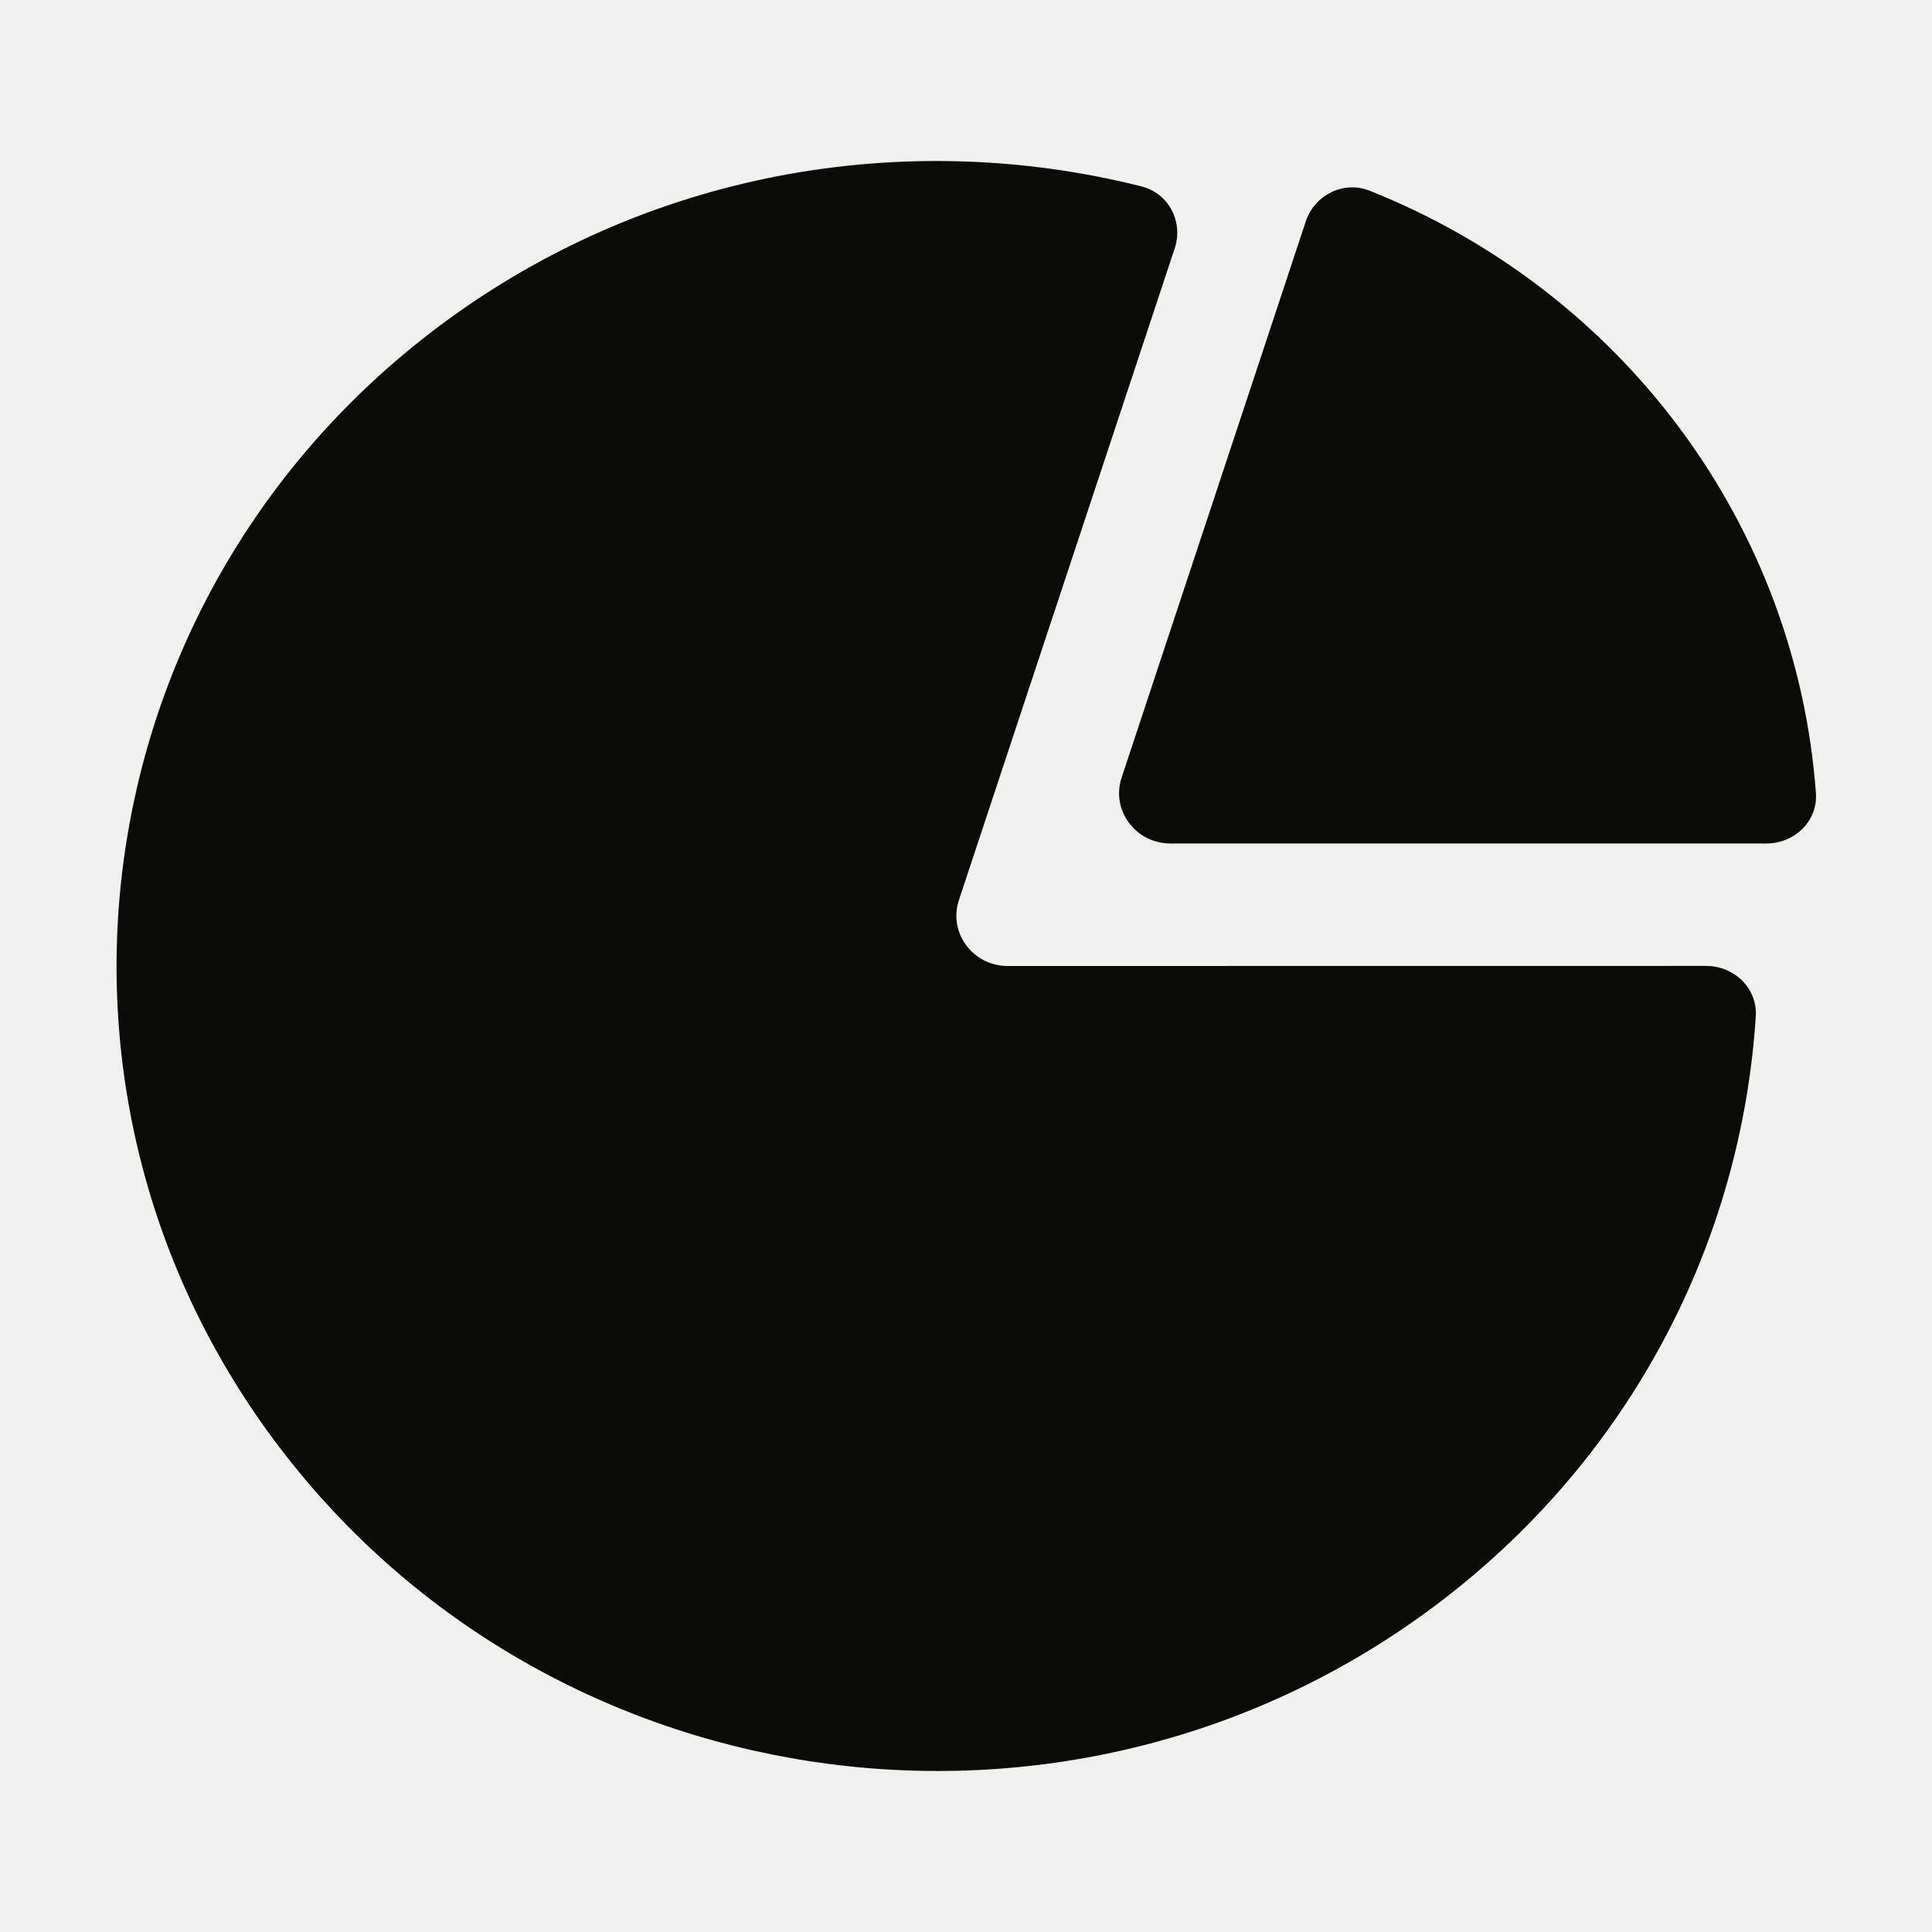
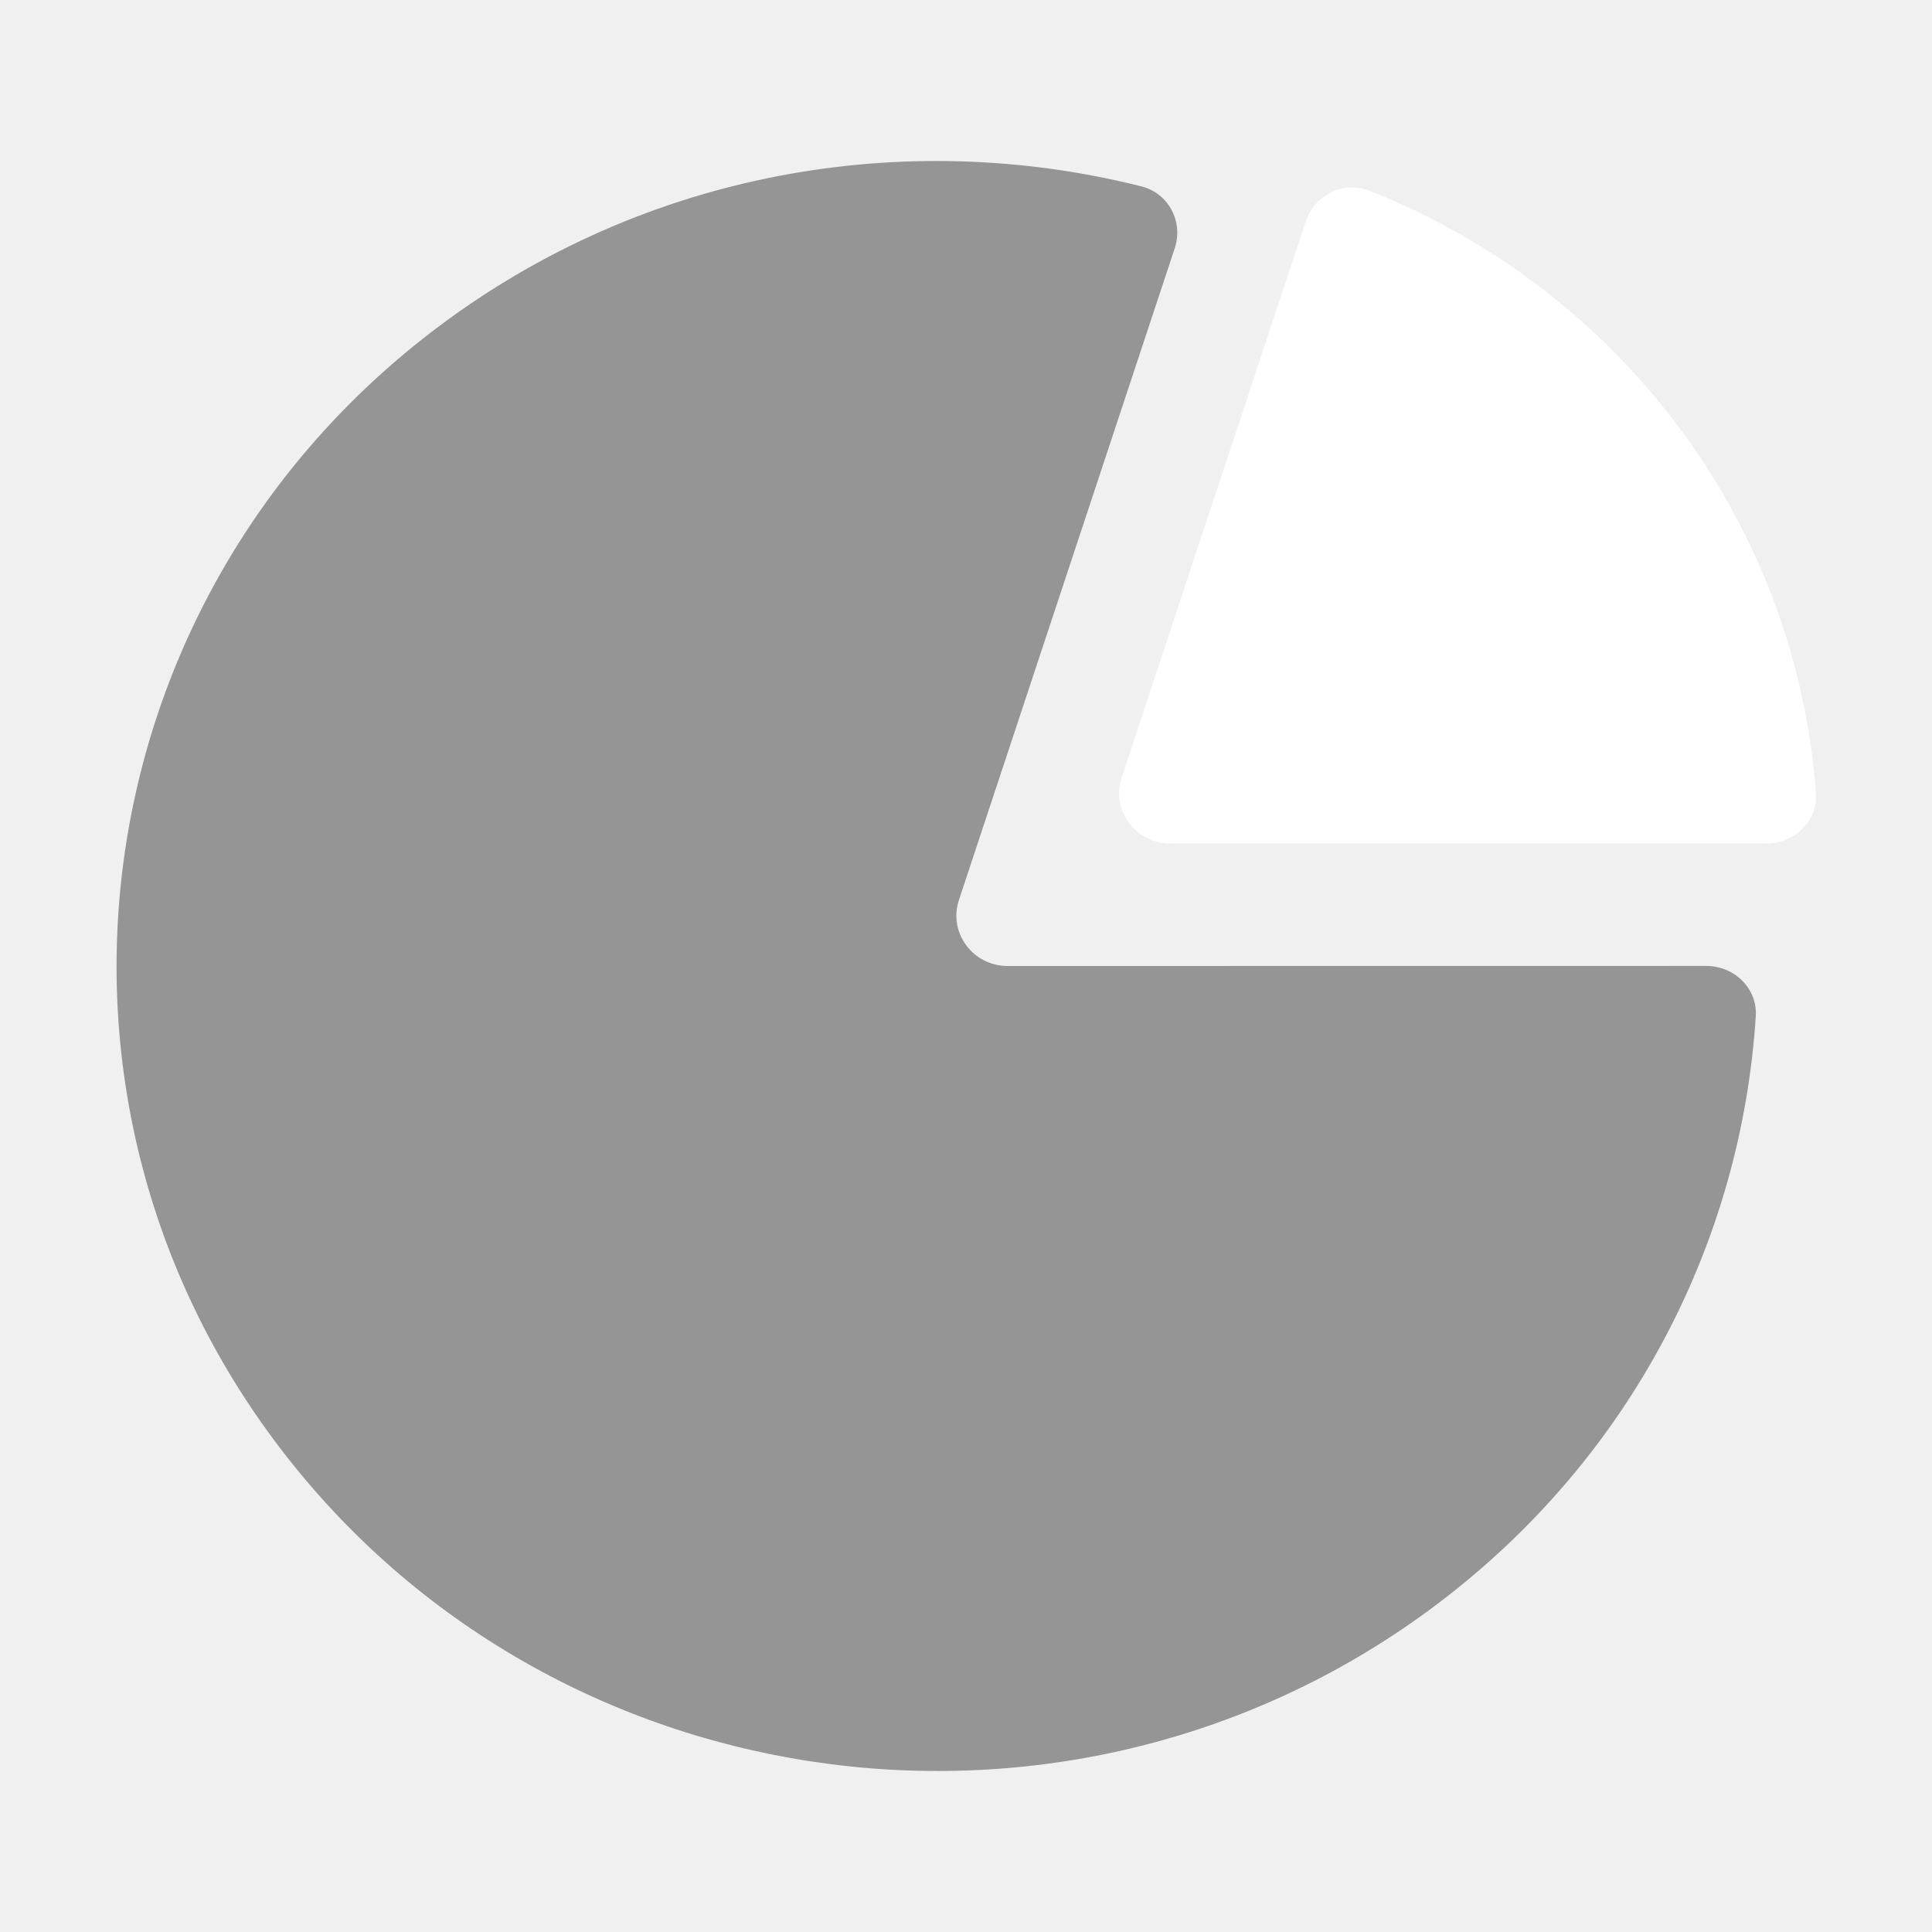
<svg xmlns="http://www.w3.org/2000/svg" width="24" height="24" viewBox="0 0 24 24" fill="none">
-   <path d="M21.943 10.478C22.295 10.478 22.583 10.197 22.558 9.853C22.439 8.227 21.859 6.661 20.877 5.335C19.895 4.009 18.556 2.983 17.016 2.37C16.69 2.24 16.33 2.422 16.221 2.75L13.933 9.66C13.799 10.063 14.106 10.478 14.539 10.478L21.943 10.478Z" fill="#0B0B0A" />
-   <path d="M11.912 11.181C11.778 11.585 12.085 12 12.517 12L21.194 11.999C21.546 11.999 21.833 12.28 21.811 12.625C21.632 15.407 20.277 18.102 17.845 19.933C13.38 23.295 6.981 22.469 3.555 18.087C0.128 13.706 0.97 7.428 5.436 4.066C8.02 2.121 11.25 1.579 14.178 2.315C14.519 2.401 14.702 2.756 14.593 3.084L11.912 11.181Z" fill="#0B0B0A" />
+   <path d="M21.943 10.478C22.295 10.478 22.583 10.197 22.558 9.853C22.439 8.227 21.859 6.661 20.877 5.335C19.895 4.009 18.556 2.983 17.016 2.37C16.69 2.24 16.33 2.422 16.221 2.75L13.933 9.66C13.799 10.063 14.106 10.478 14.539 10.478L21.943 10.478Z" fill="#fff" />
+   <path d="M11.912 11.181C11.778 11.585 12.085 12 12.517 12L21.194 11.999C21.546 11.999 21.833 12.28 21.811 12.625C21.632 15.407 20.277 18.102 17.845 19.933C13.38 23.295 6.981 22.469 3.555 18.087C0.128 13.706 0.97 7.428 5.436 4.066C8.02 2.121 11.25 1.579 14.178 2.315C14.519 2.401 14.702 2.756 14.593 3.084L11.912 11.181Z" fill="#969595" />
</svg>
